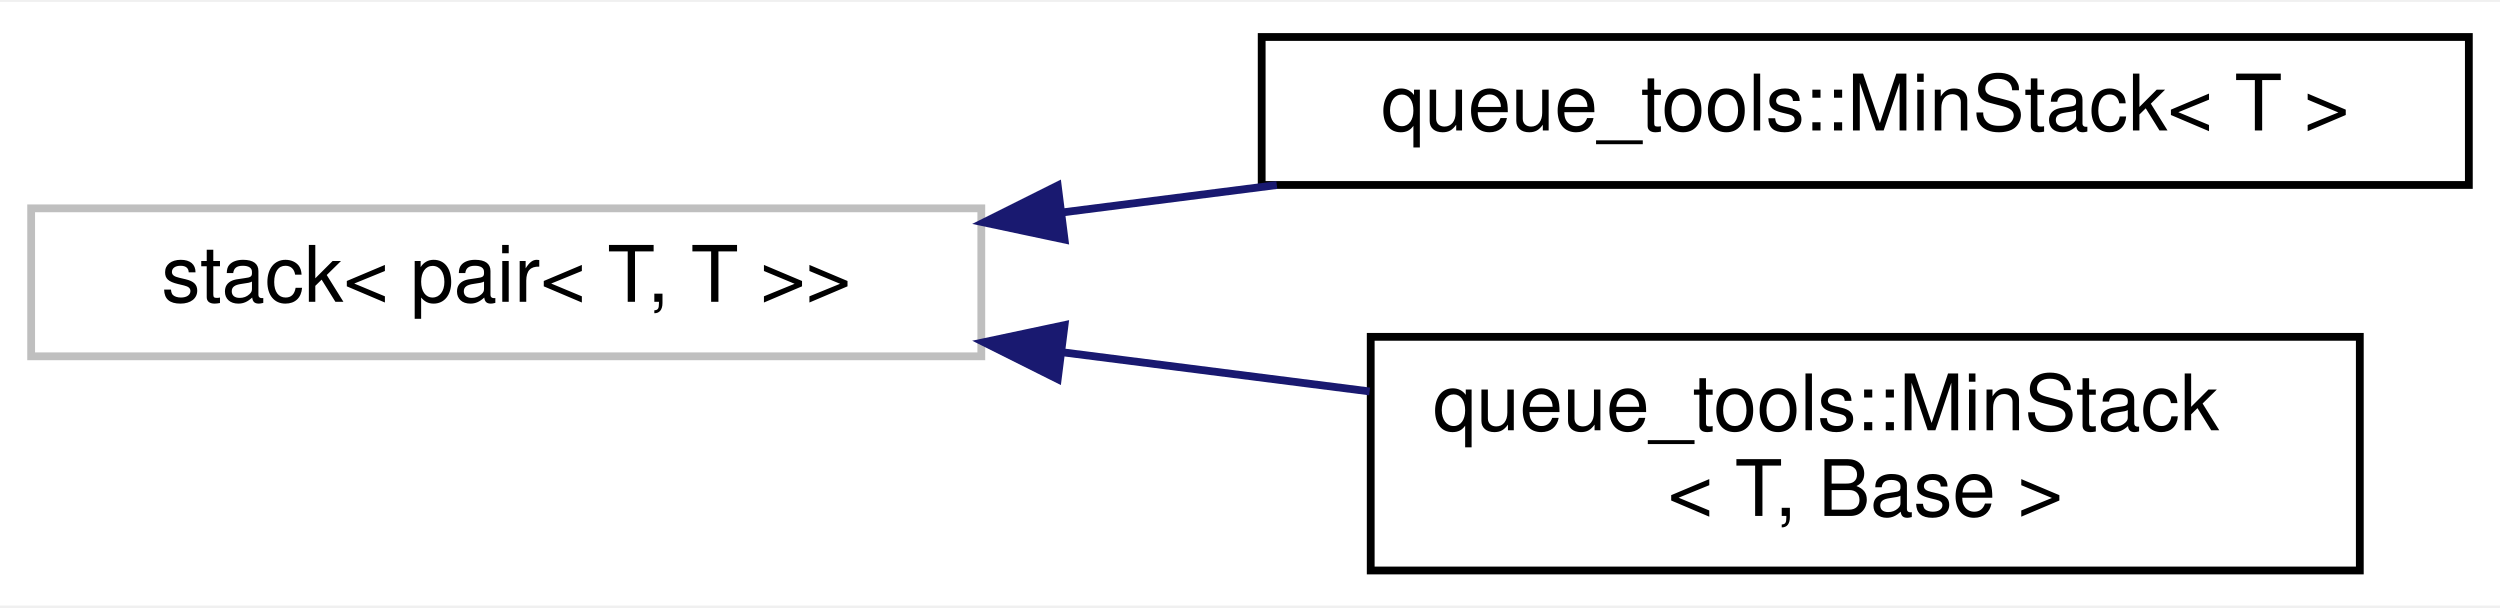
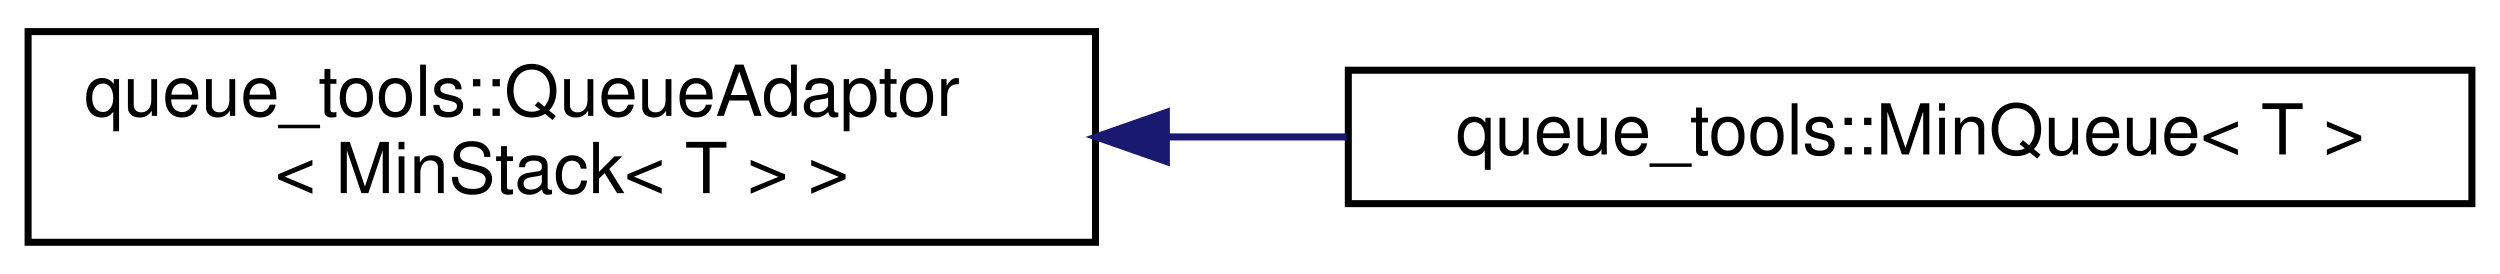
- <svg xmlns="http://www.w3.org/2000/svg" xmlns:xlink="http://www.w3.org/1999/xlink" width="321pt" height="78pt" viewBox="0.00 0.00 321.00 77.50">
-   <g id="graph0" class="graph" transform="scale(1 1) rotate(0) translate(4 73.5)">
-     <polygon fill="white" stroke="transparent" points="-4,4 -4,-73.5 317,-73.5 317,4 -4,4" />
+ <svg xmlns="http://www.w3.org/2000/svg" xmlns:xlink="http://www.w3.org/1999/xlink" width="356pt" height="39pt" viewBox="0.00 0.00 356.00 39.00">
+   <g id="graph0" class="graph" transform="scale(1 1) rotate(0) translate(4 35)">
+     <polygon fill="white" stroke="transparent" points="-4,4 -4,-35 352,-35 352,4 -4,4" />
    <g id="node1" class="node">
      <g id="a_node1">
-         <a xlink:title=" ">
-           <polygon fill="white" stroke="#bfbfbf" points="0,-28 0,-47 122,-47 122,-28 0,-28" />
-           <text text-anchor="middle" x="61" y="-35" font-family="Helvetica,sans-Serif" font-size="10.00">stack&lt; pair&lt; T, T &gt;&gt;</text>
+         <a xlink:href="$classqueue__tools_1_1QueueAdaptor.html" xlink:title=" ">
+           <polygon fill="white" stroke="black" points="0,-0.5 0,-30.5 152,-30.5 152,-0.5 0,-0.5" />
+           <text text-anchor="start" x="8" y="-18.5" font-family="Helvetica,sans-Serif" font-size="10.00">queue_tools::QueueAdaptor</text>
+           <text text-anchor="middle" x="76" y="-7.5" font-family="Helvetica,sans-Serif" font-size="10.00">&lt; MinStack&lt; T &gt; &gt;</text>
        </a>
      </g>
    </g>
    <g id="node2" class="node">
      <g id="a_node2">
-         <a xlink:href="classqueue__tools_1_1MinStack.html" target="_top" xlink:title=" ">
-           <polygon fill="white" stroke="black" points="158,-50 158,-69 313,-69 313,-50 158,-50" />
-           <text text-anchor="middle" x="235.5" y="-57" font-family="Helvetica,sans-Serif" font-size="10.00">queue_tools::MinStack&lt; T &gt;</text>
+         <a xlink:href="$classqueue__tools_1_1MinQueue.html" xlink:title=" ">
+           <polygon fill="white" stroke="black" points="188,-6 188,-25 348,-25 348,-6 188,-6" />
+           <text text-anchor="middle" x="268" y="-13" font-family="Helvetica,sans-Serif" font-size="10.00">queue_tools::MinQueue&lt; T &gt;</text>
        </a>
      </g>
    </g>
    <g id="edge1" class="edge">
-       <path fill="none" stroke="midnightblue" d="M132.44,-46.48C141.51,-47.64 150.81,-48.83 159.94,-49.99" />
-       <polygon fill="midnightblue" stroke="midnightblue" points="132.69,-42.99 122.33,-45.19 131.81,-49.93 132.69,-42.99" />
-     </g>
-     <g id="node3" class="node">
-       <g id="a_node3">
-         <a xlink:href="classqueue__tools_1_1MinStack.html" target="_top" xlink:title=" ">
-           <polygon fill="white" stroke="black" points="172,-0.5 172,-30.5 299,-30.5 299,-0.5 172,-0.5" />
-           <text text-anchor="start" x="180" y="-18.5" font-family="Helvetica,sans-Serif" font-size="10.00">queue_tools::MinStack</text>
-           <text text-anchor="middle" x="235.5" y="-7.5" font-family="Helvetica,sans-Serif" font-size="10.00">&lt; T, Base &gt;</text>
-         </a>
-       </g>
-     </g>
-     <g id="edge2" class="edge">
-       <path fill="none" stroke="midnightblue" d="M132.63,-28.49C145.63,-26.83 159.12,-25.11 171.86,-23.49" />
-       <polygon fill="midnightblue" stroke="midnightblue" points="131.81,-25.07 122.33,-29.81 132.69,-32.01 131.81,-25.07" />
+       <path fill="none" stroke="midnightblue" d="M162.35,-15.5C170.81,-15.5 179.37,-15.5 187.77,-15.5" />
+       <polygon fill="midnightblue" stroke="midnightblue" points="162.09,-12 152.09,-15.5 162.09,-19 162.09,-12" />
    </g>
  </g>
</svg>
